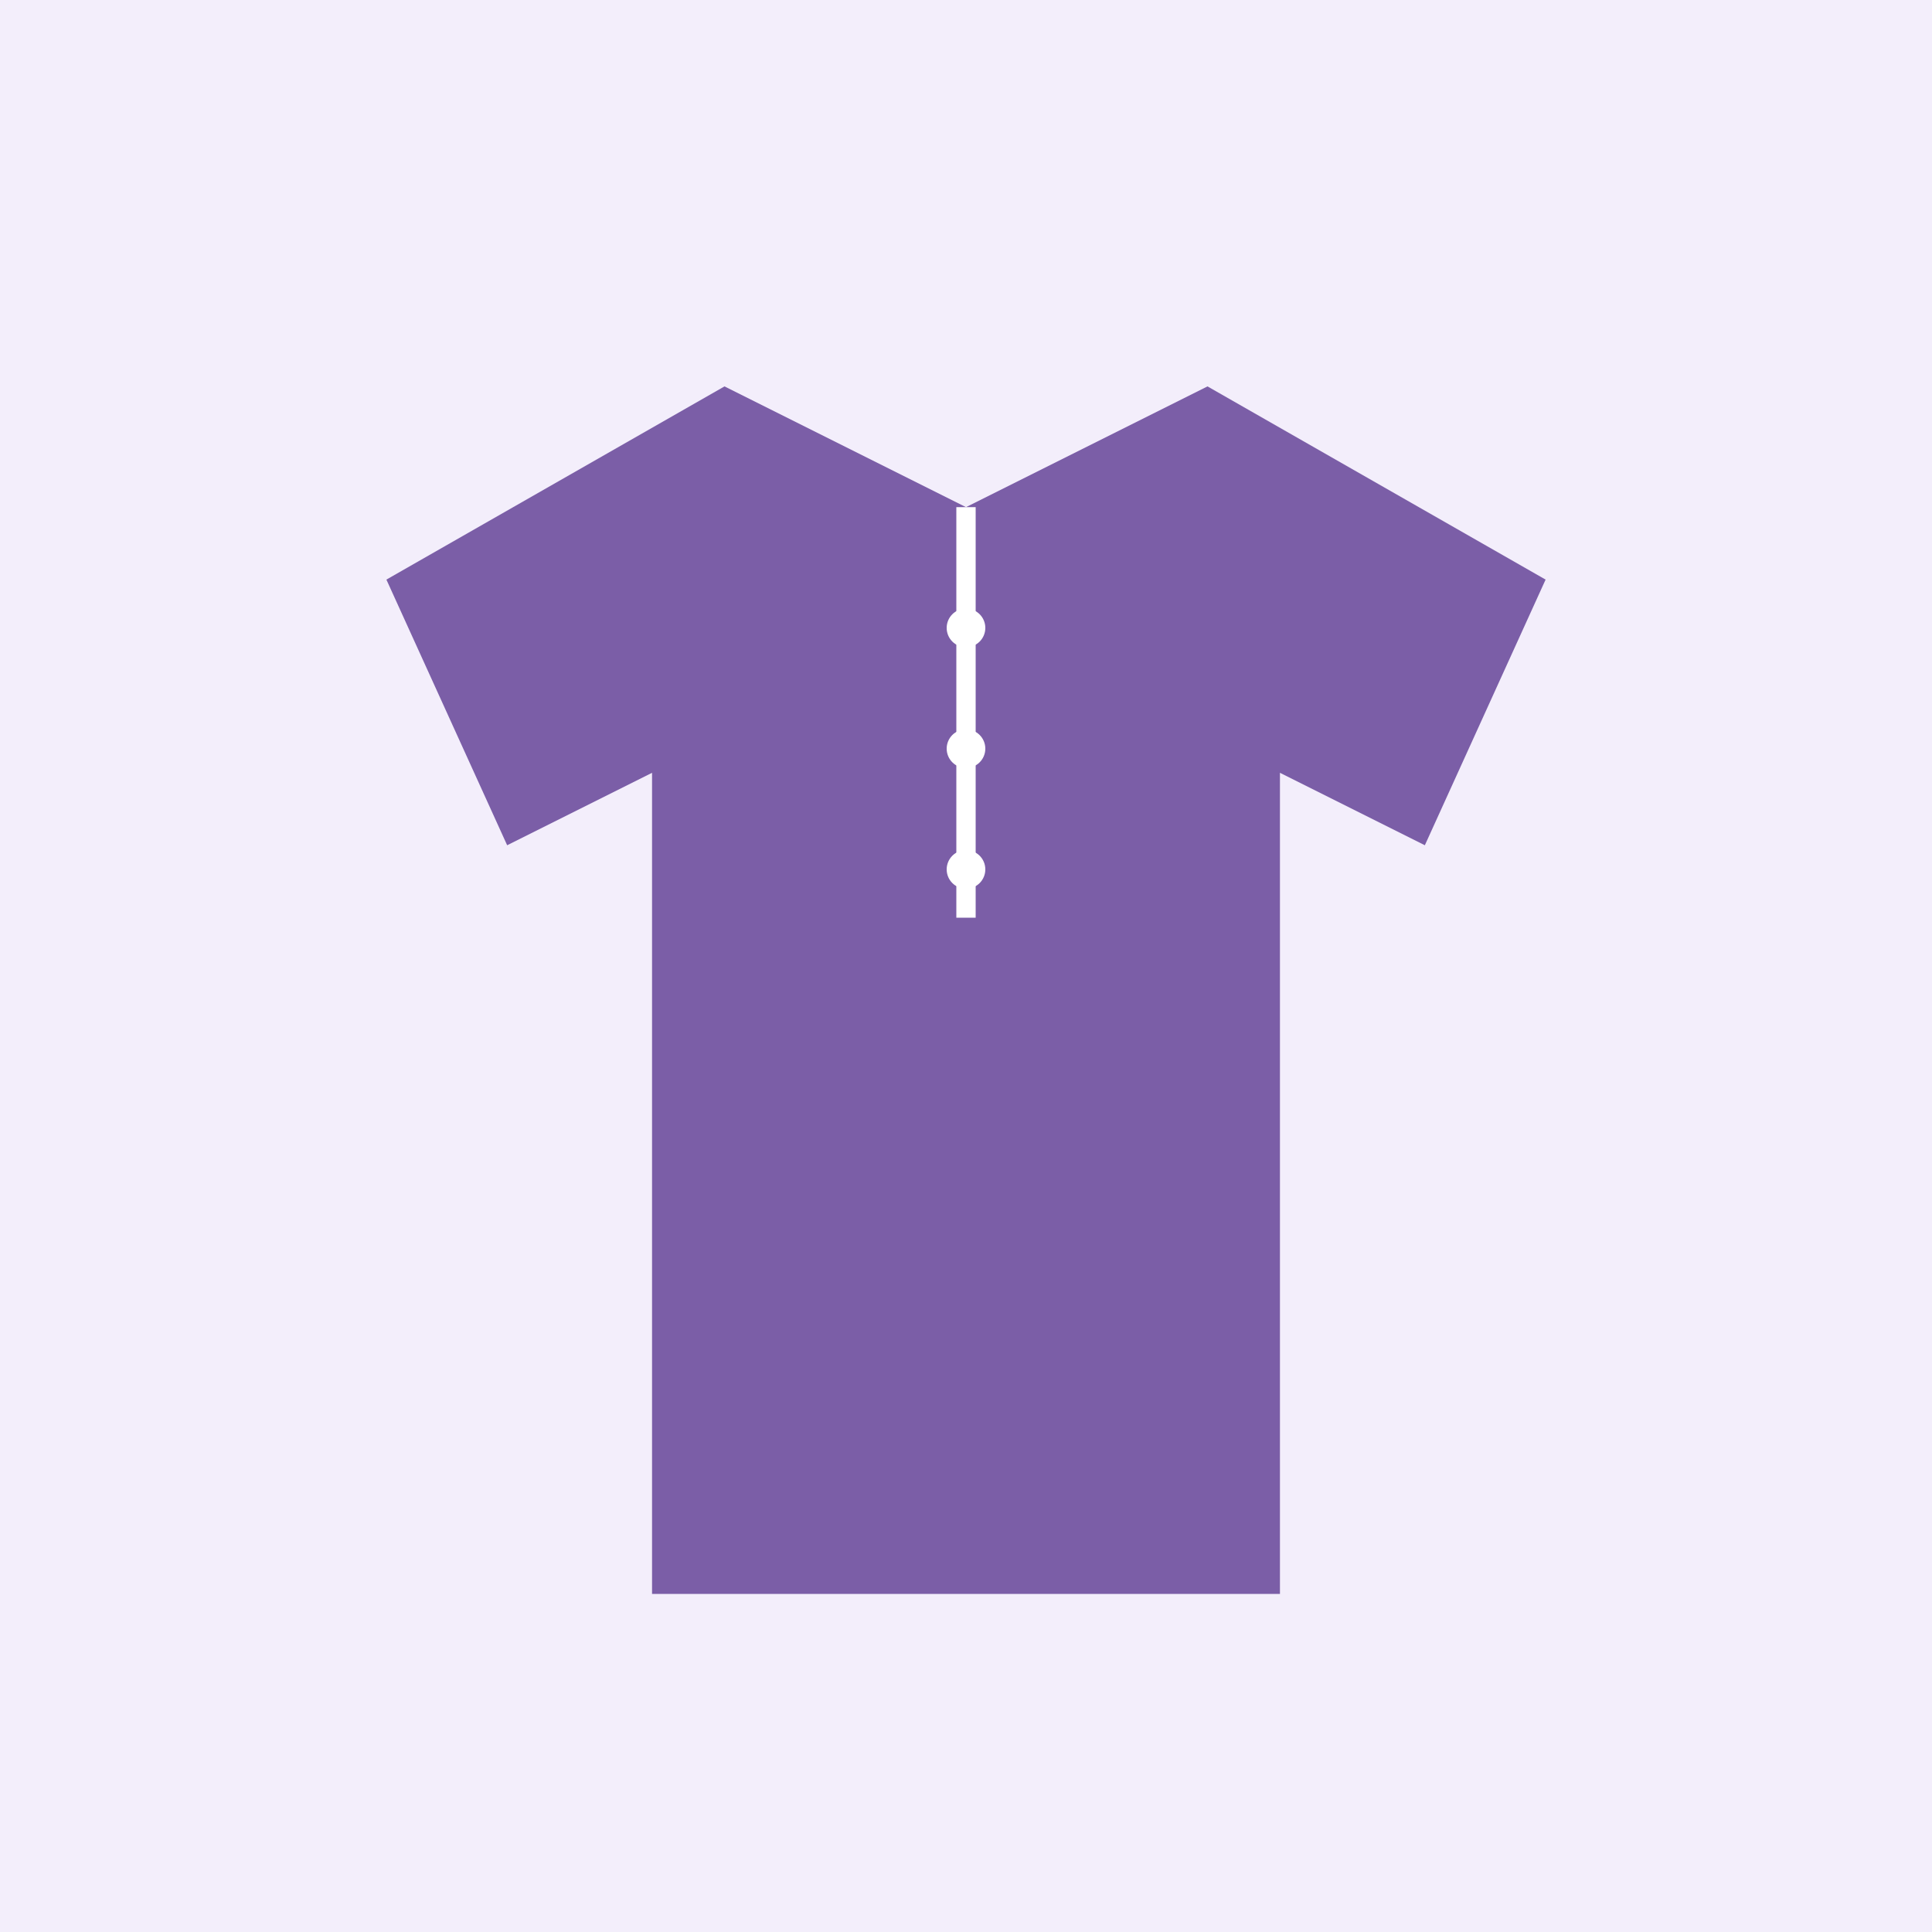
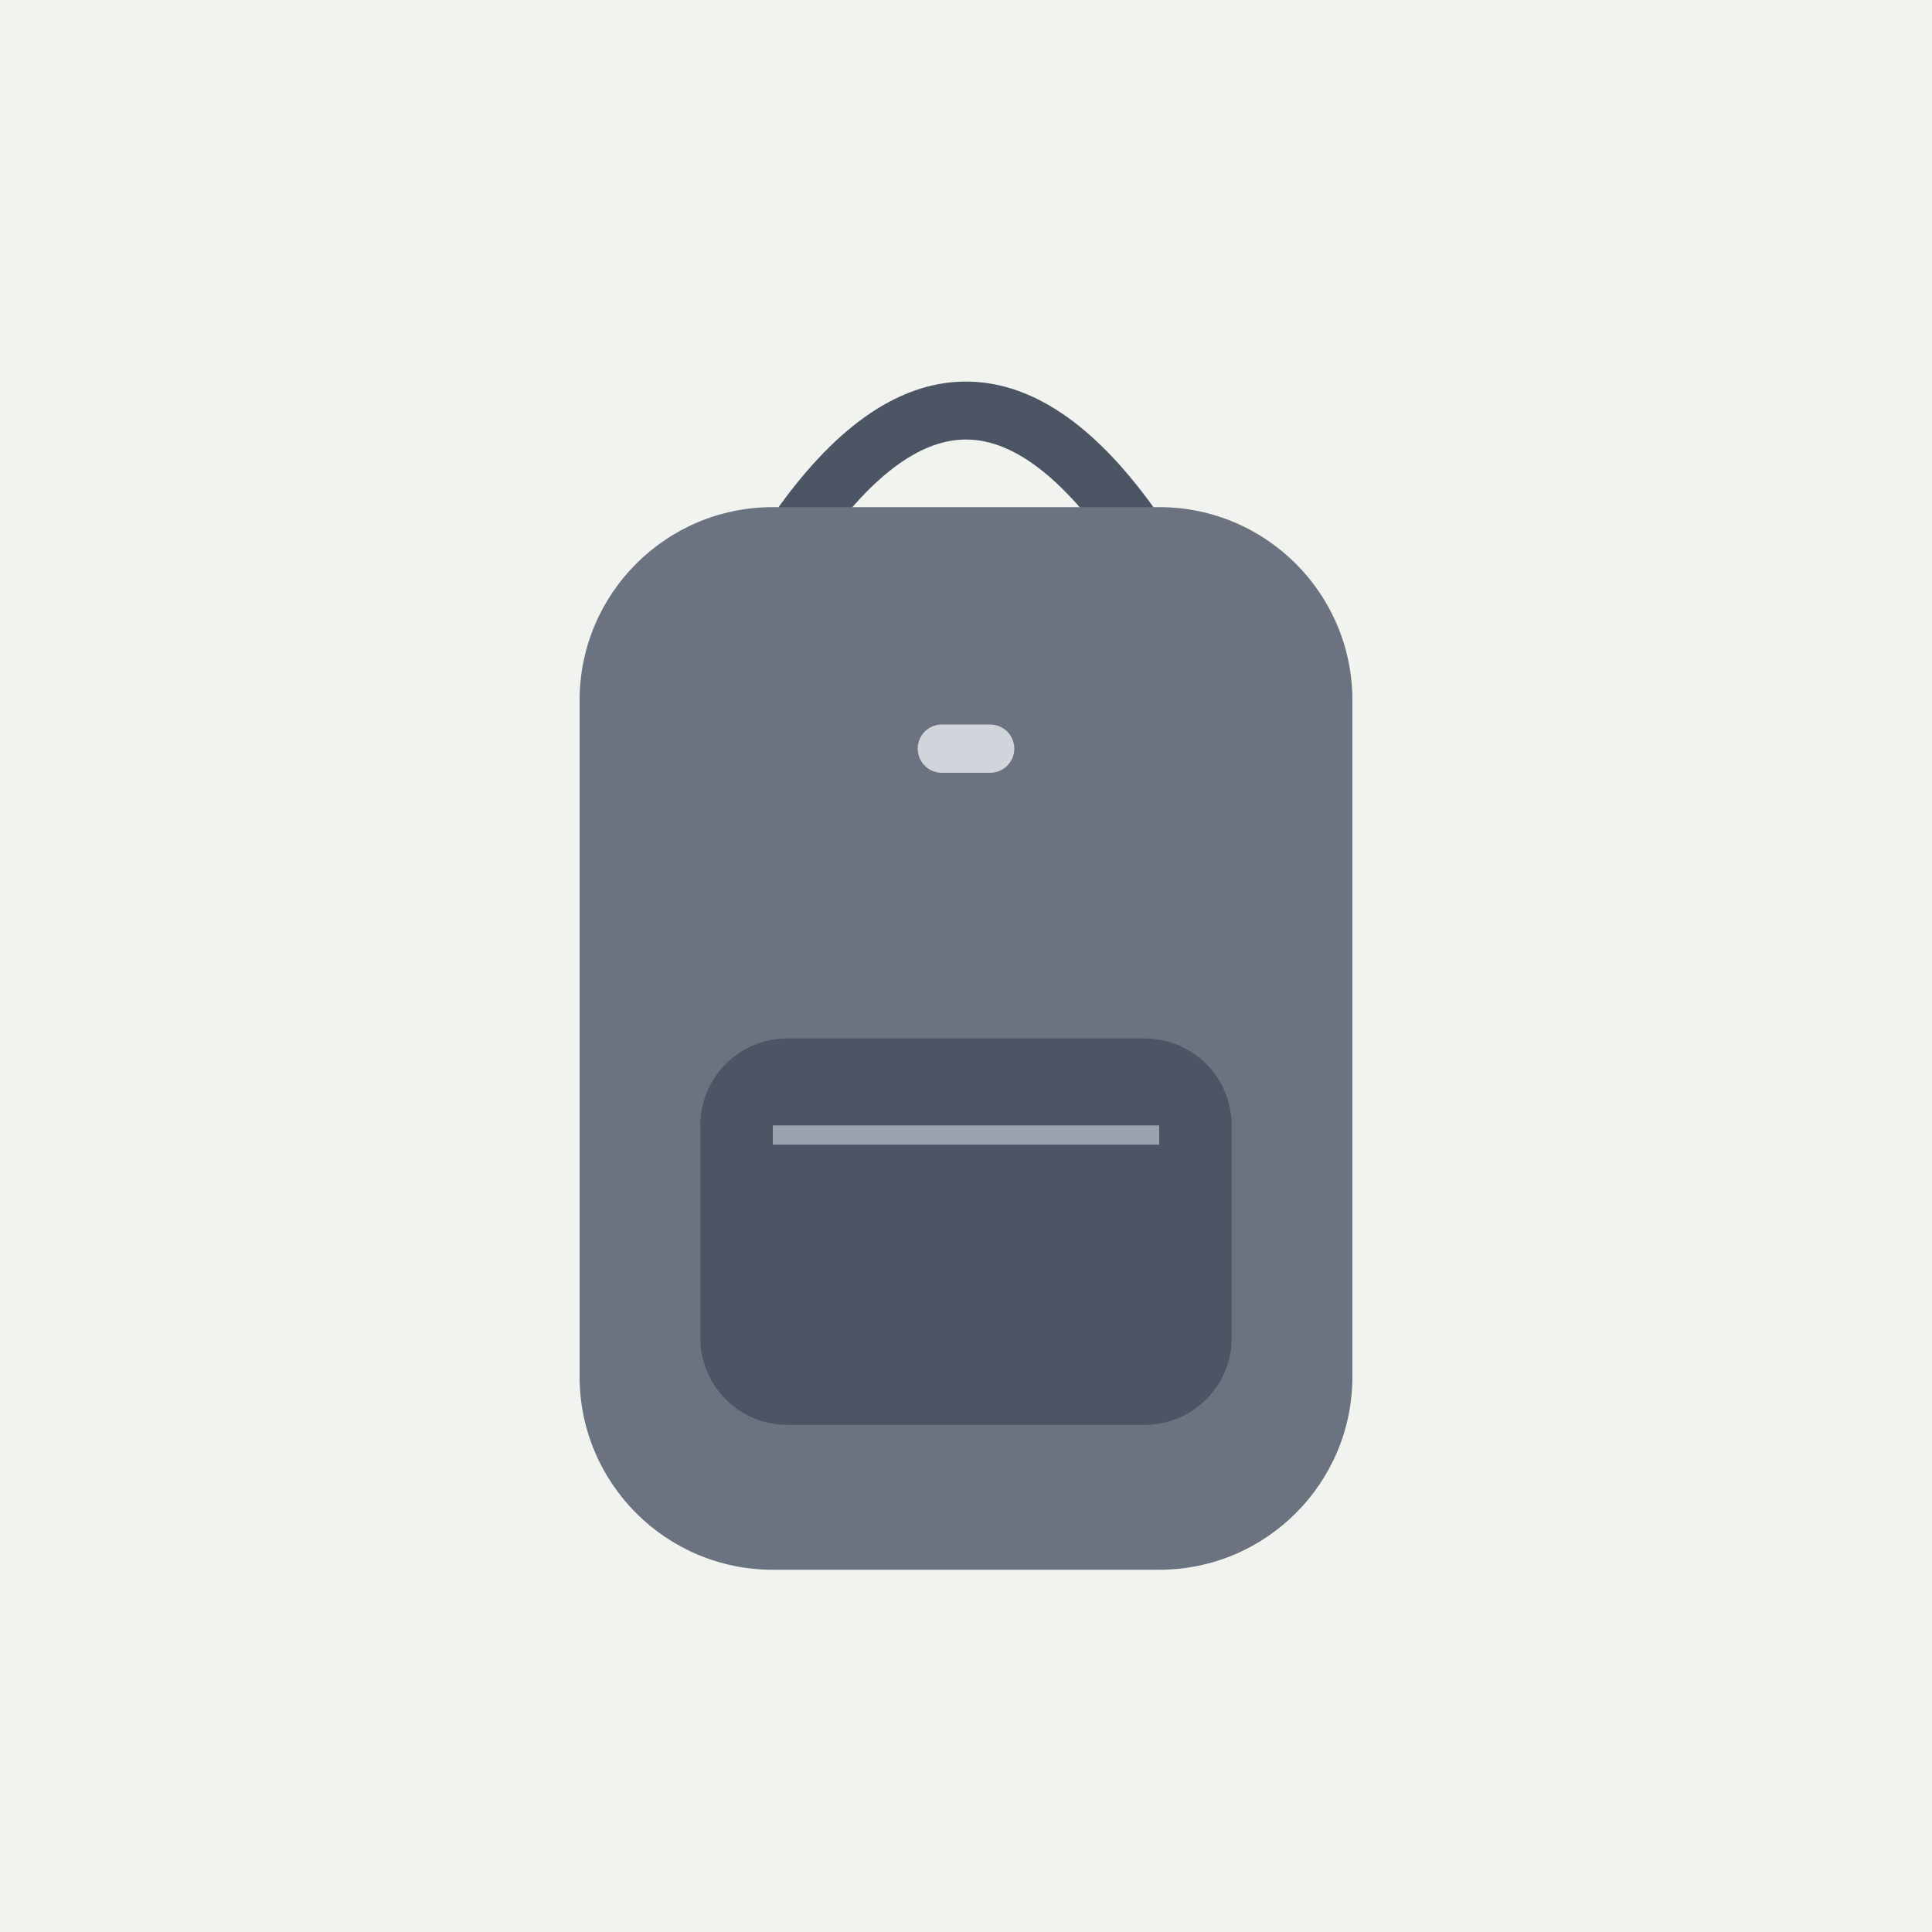
- <svg xmlns="http://www.w3.org/2000/svg" viewBox="0 0 400 400" role="img" aria-label="Purple cotton kurta">
-   <rect width="400" height="400" fill="#f3eefb" />
-   <path d="M150 80 L200 105 L250 80 L320 120 L295 175 L265 160 L265 330 L135 330 L135 160 L105 175 L80 120 Z" fill="#7b5ea7" />
-   <path d="M200 105 L200 190" stroke="#ffffff" stroke-width="4" />
-   <circle cx="200" cy="130" r="4" fill="#ffffff" />
-   <circle cx="200" cy="155" r="4" fill="#ffffff" />
-   <circle cx="200" cy="180" r="4" fill="#ffffff" />
+ <svg xmlns="http://www.w3.org/2000/svg" viewBox="0 0 400 400" role="img" aria-label="Grey backpack with a front pocket">
+   <rect width="400" height="400" fill="#f1f3ee" />
+   <path d="M165 110 Q200 60 235 110" fill="none" stroke="#4b5563" stroke-width="12" stroke-linecap="round" />
+   <rect x="120" y="105" width="160" height="220" rx="40" fill="#6b7280" />
+   <rect x="145" y="215" width="110" height="80" rx="18" fill="#4b5563" />
+   <line x1="160" y1="235" x2="240" y2="235" stroke="#9ca3af" stroke-width="4" />
+   <rect x="190" y="150" width="20" height="10" rx="5" fill="#d1d5db" />
</svg>
